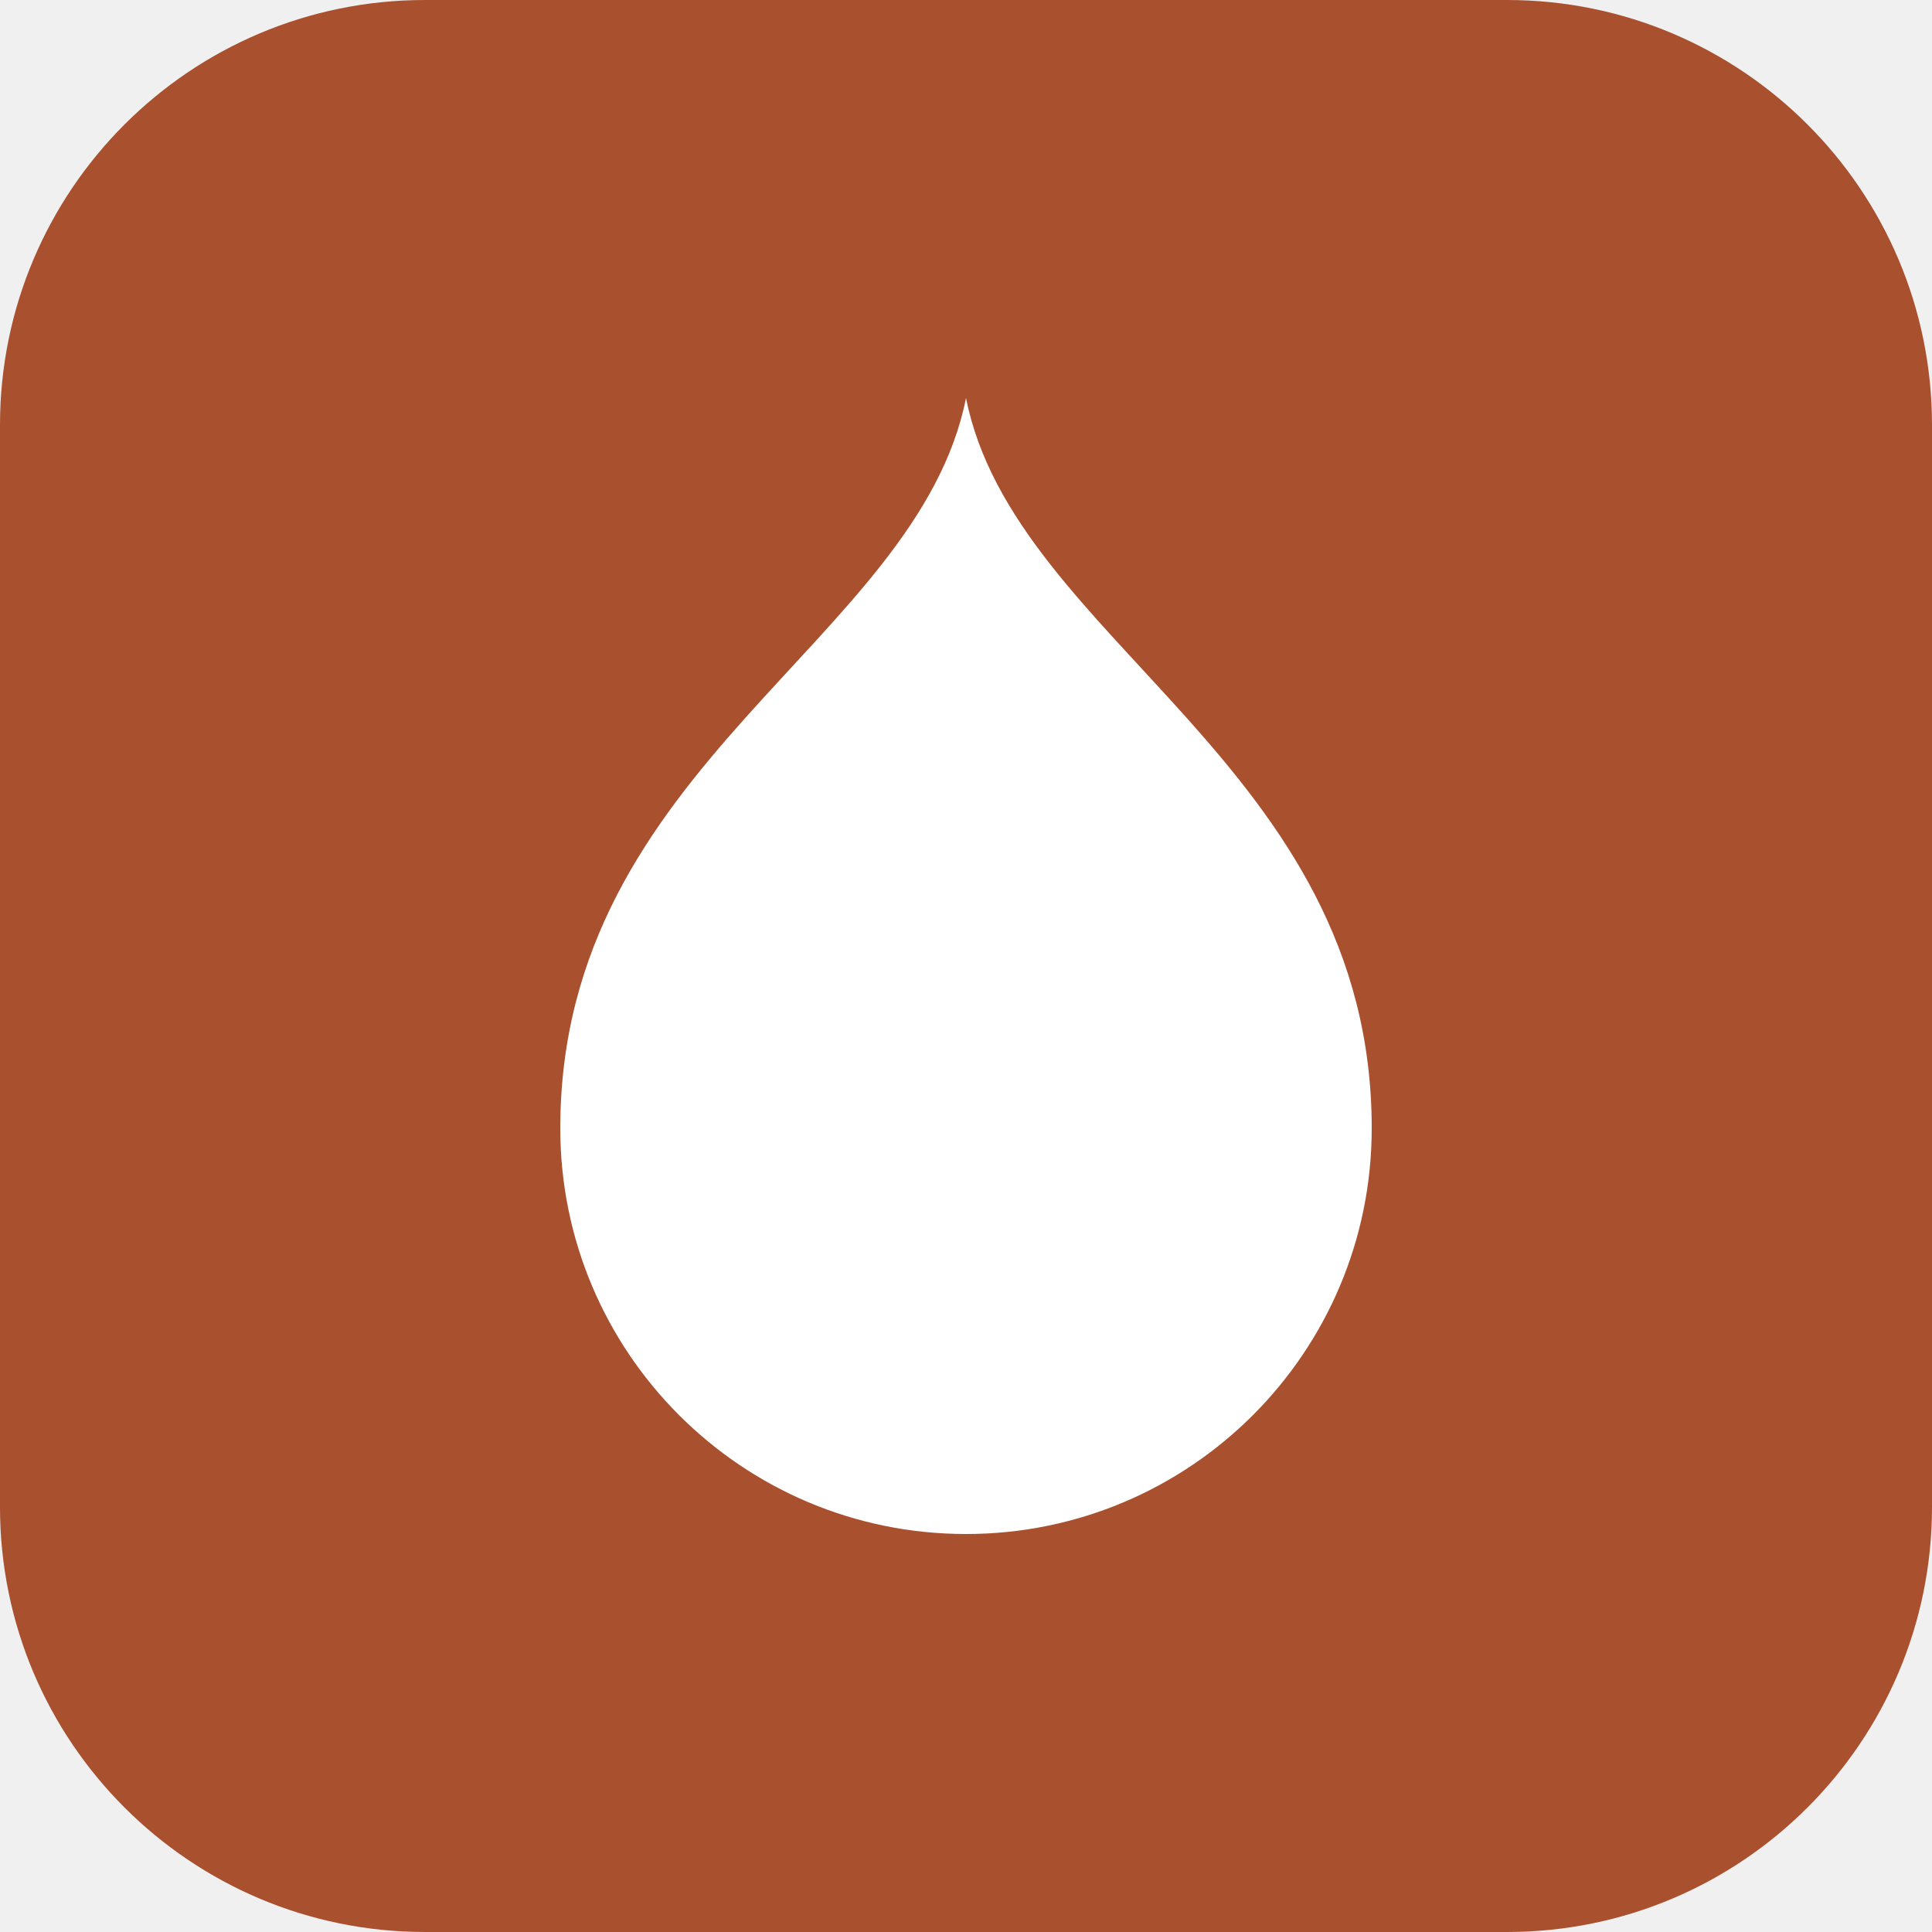
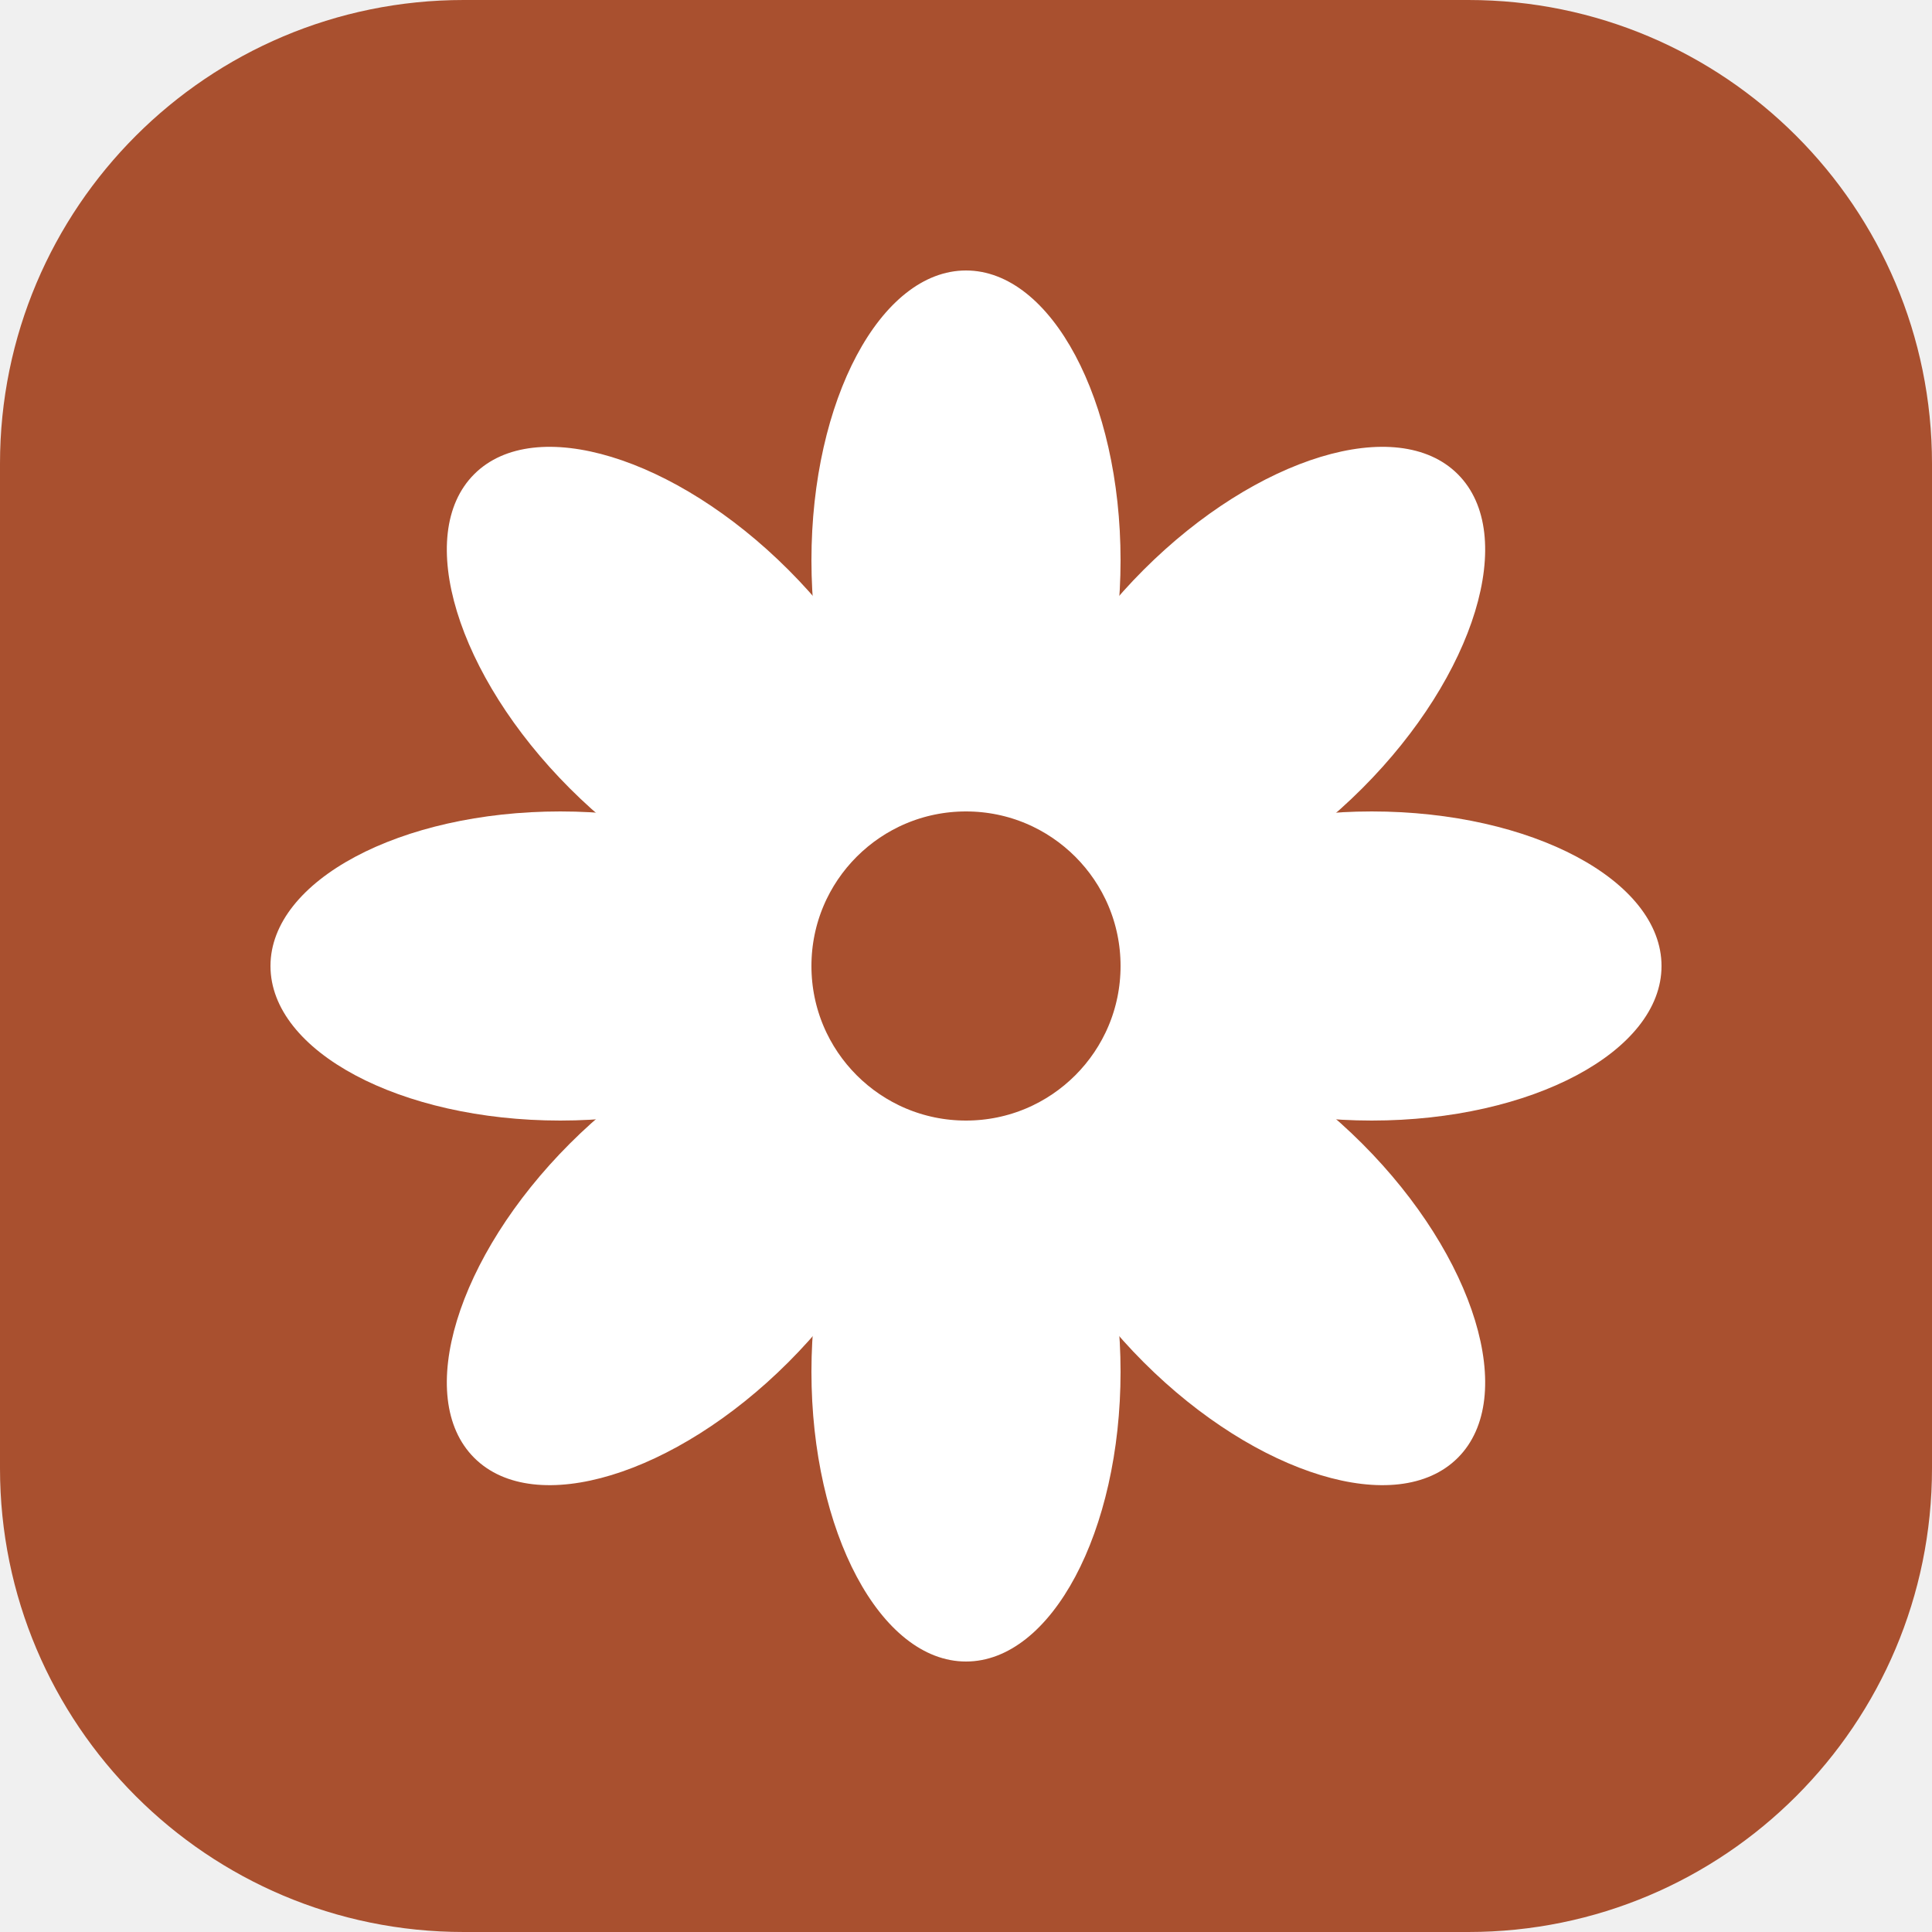
<svg xmlns="http://www.w3.org/2000/svg" viewBox="0 0 100 100">
  <style>
-     rect { fill: #A9502F; }
-     path { fill: #FFFFFF; }
-     @media (prefers-color-scheme: dark) { rect { fill: #E08A6D; } path { fill: #1F1E1D; } }
+     .bg { fill: #A9502F; } .fg { fill: #FFFFFF; } .core { fill: #A9502F; stroke: #FFFFFF; }
+     @media (prefers-color-scheme: dark) { .bg, .core { fill: #E08A6D; } .fg { fill: #1F1E1D; } .core { stroke: #1F1E1D; } }
  </style>
-   <rect width="100" height="100" rx="22" />
-   <path d="M50 20.6C47.5 33.2 29 39.6 29 58.4a21 21 0 0 0 42 0C71 39.6 52.5 33.2 50 20.6Z" />
+   <rect class="bg" width="100" height="100" rx="24" />
+   <g class="fg">
+     <ellipse cx="50" cy="29" rx="8" ry="15" />
+     <ellipse cx="50" cy="29" rx="8" ry="15" transform="rotate(45 50 50)" />
+     <ellipse cx="50" cy="29" rx="8" ry="15" transform="rotate(90 50 50)" />
+     <ellipse cx="50" cy="29" rx="8" ry="15" transform="rotate(135 50 50)" />
+     <ellipse cx="50" cy="29" rx="8" ry="15" transform="rotate(180 50 50)" />
+     <ellipse cx="50" cy="29" rx="8" ry="15" transform="rotate(225 50 50)" />
+     <ellipse cx="50" cy="29" rx="8" ry="15" transform="rotate(270 50 50)" />
+     <ellipse cx="50" cy="29" rx="8" ry="15" transform="rotate(315 50 50)" />
+   </g>
+   <circle class="core" cx="50" cy="50" r="10" stroke-width="4" />
</svg>
